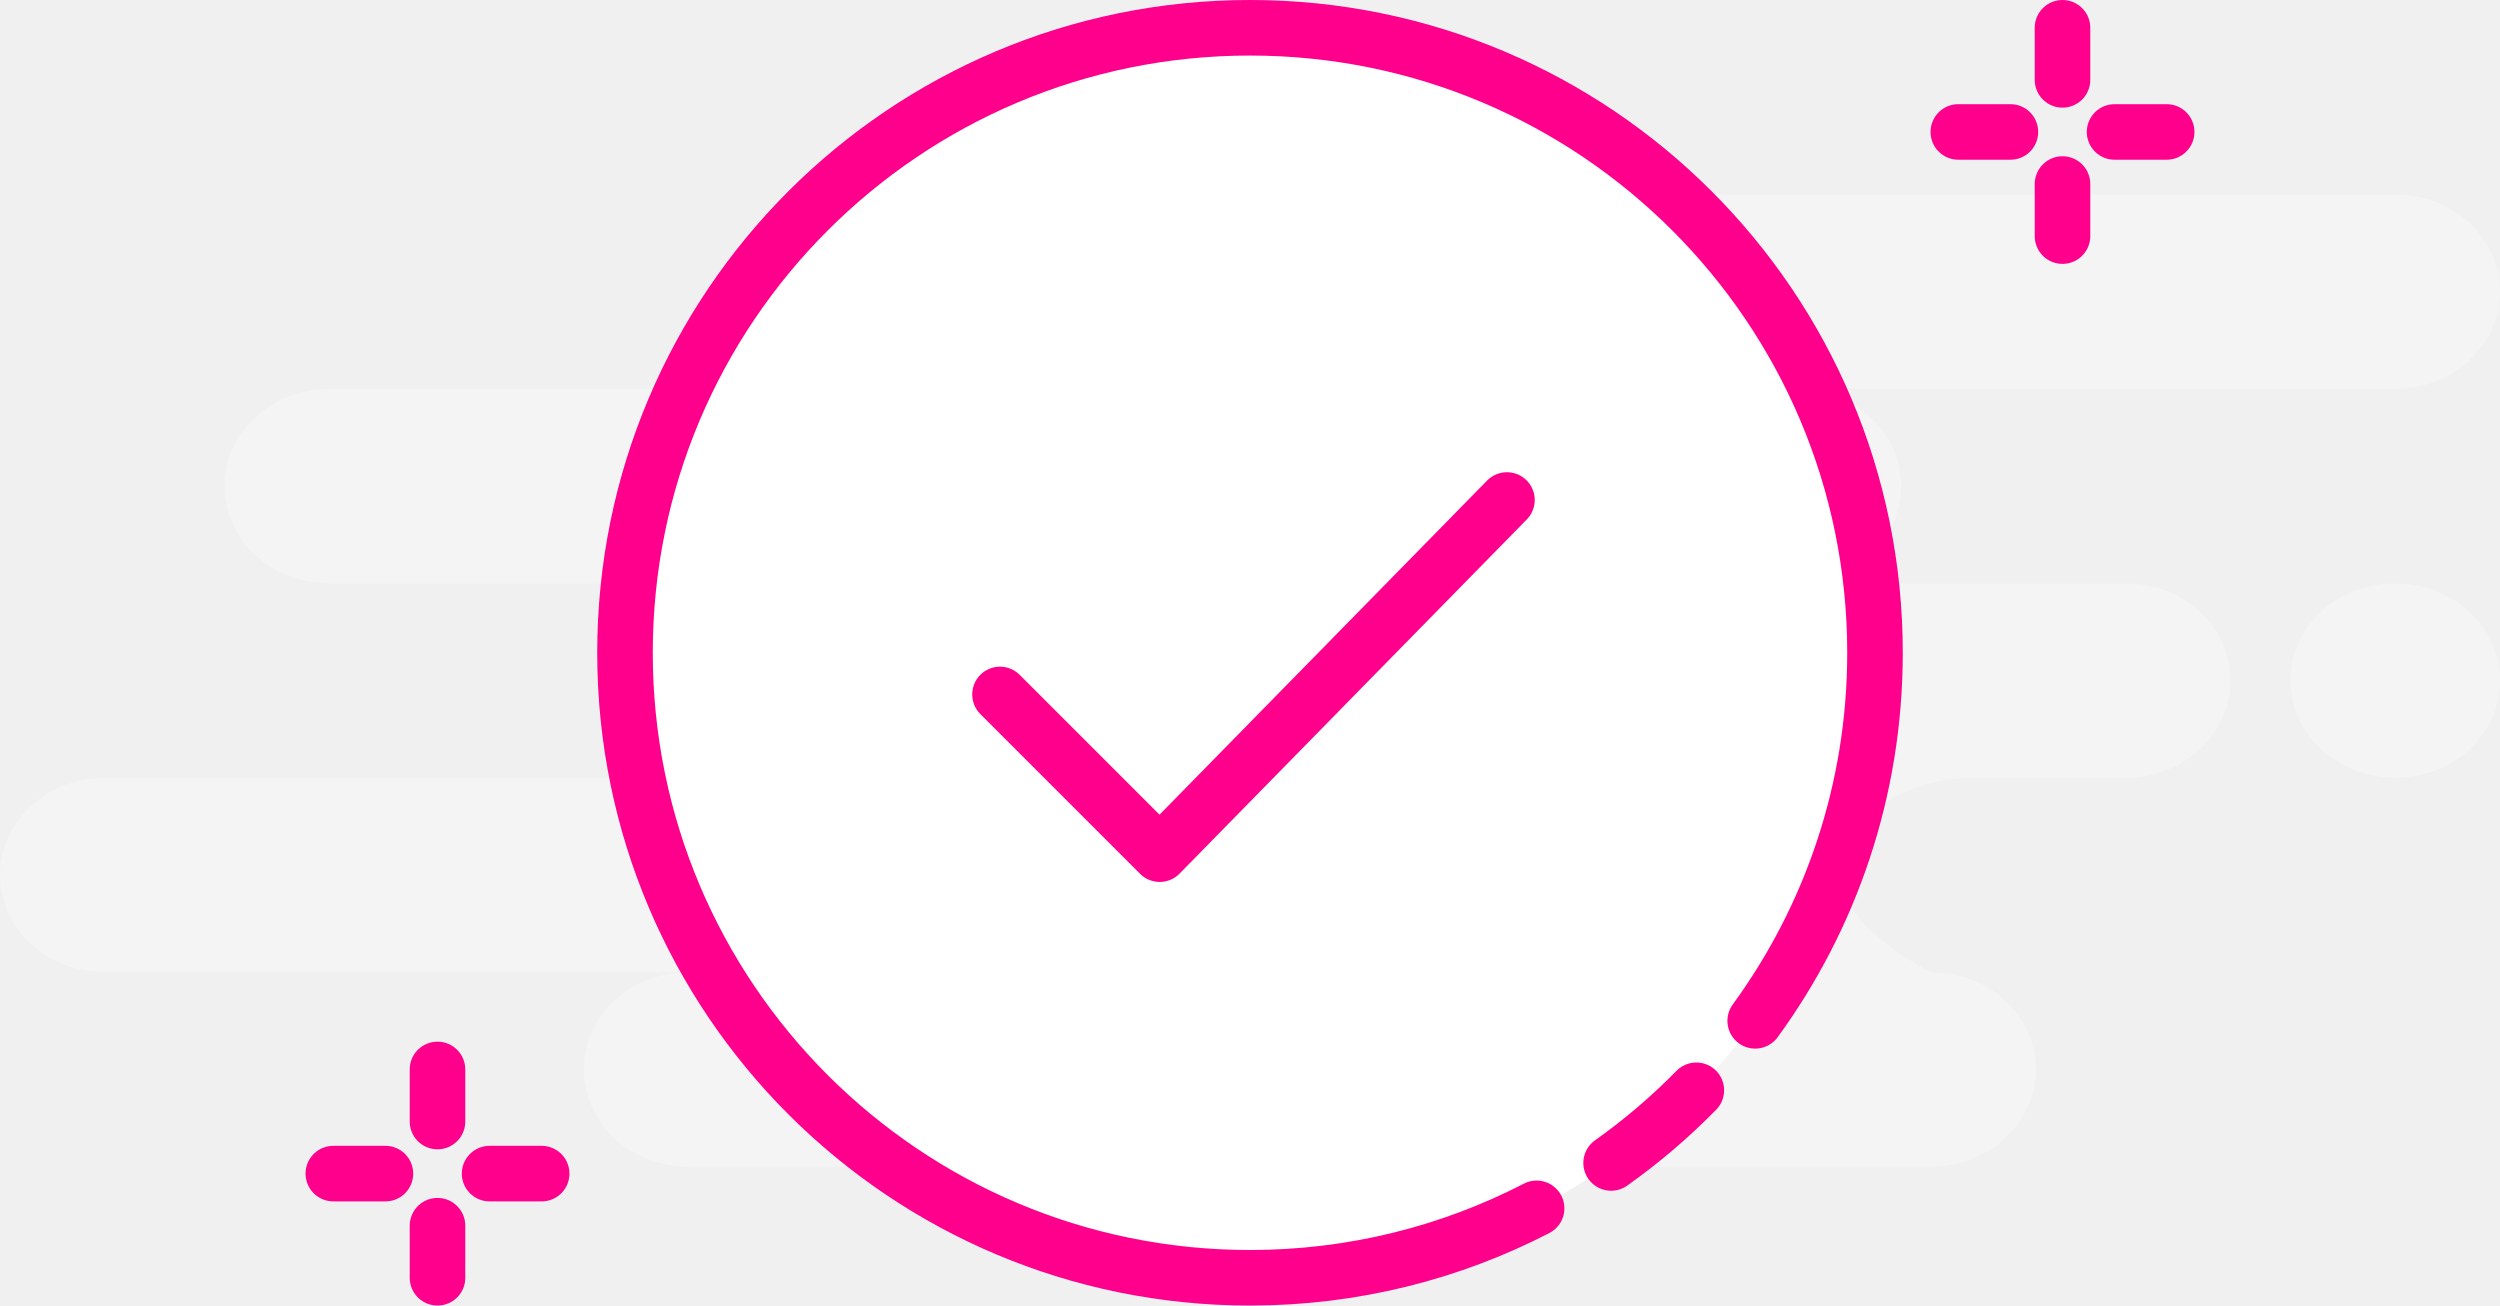
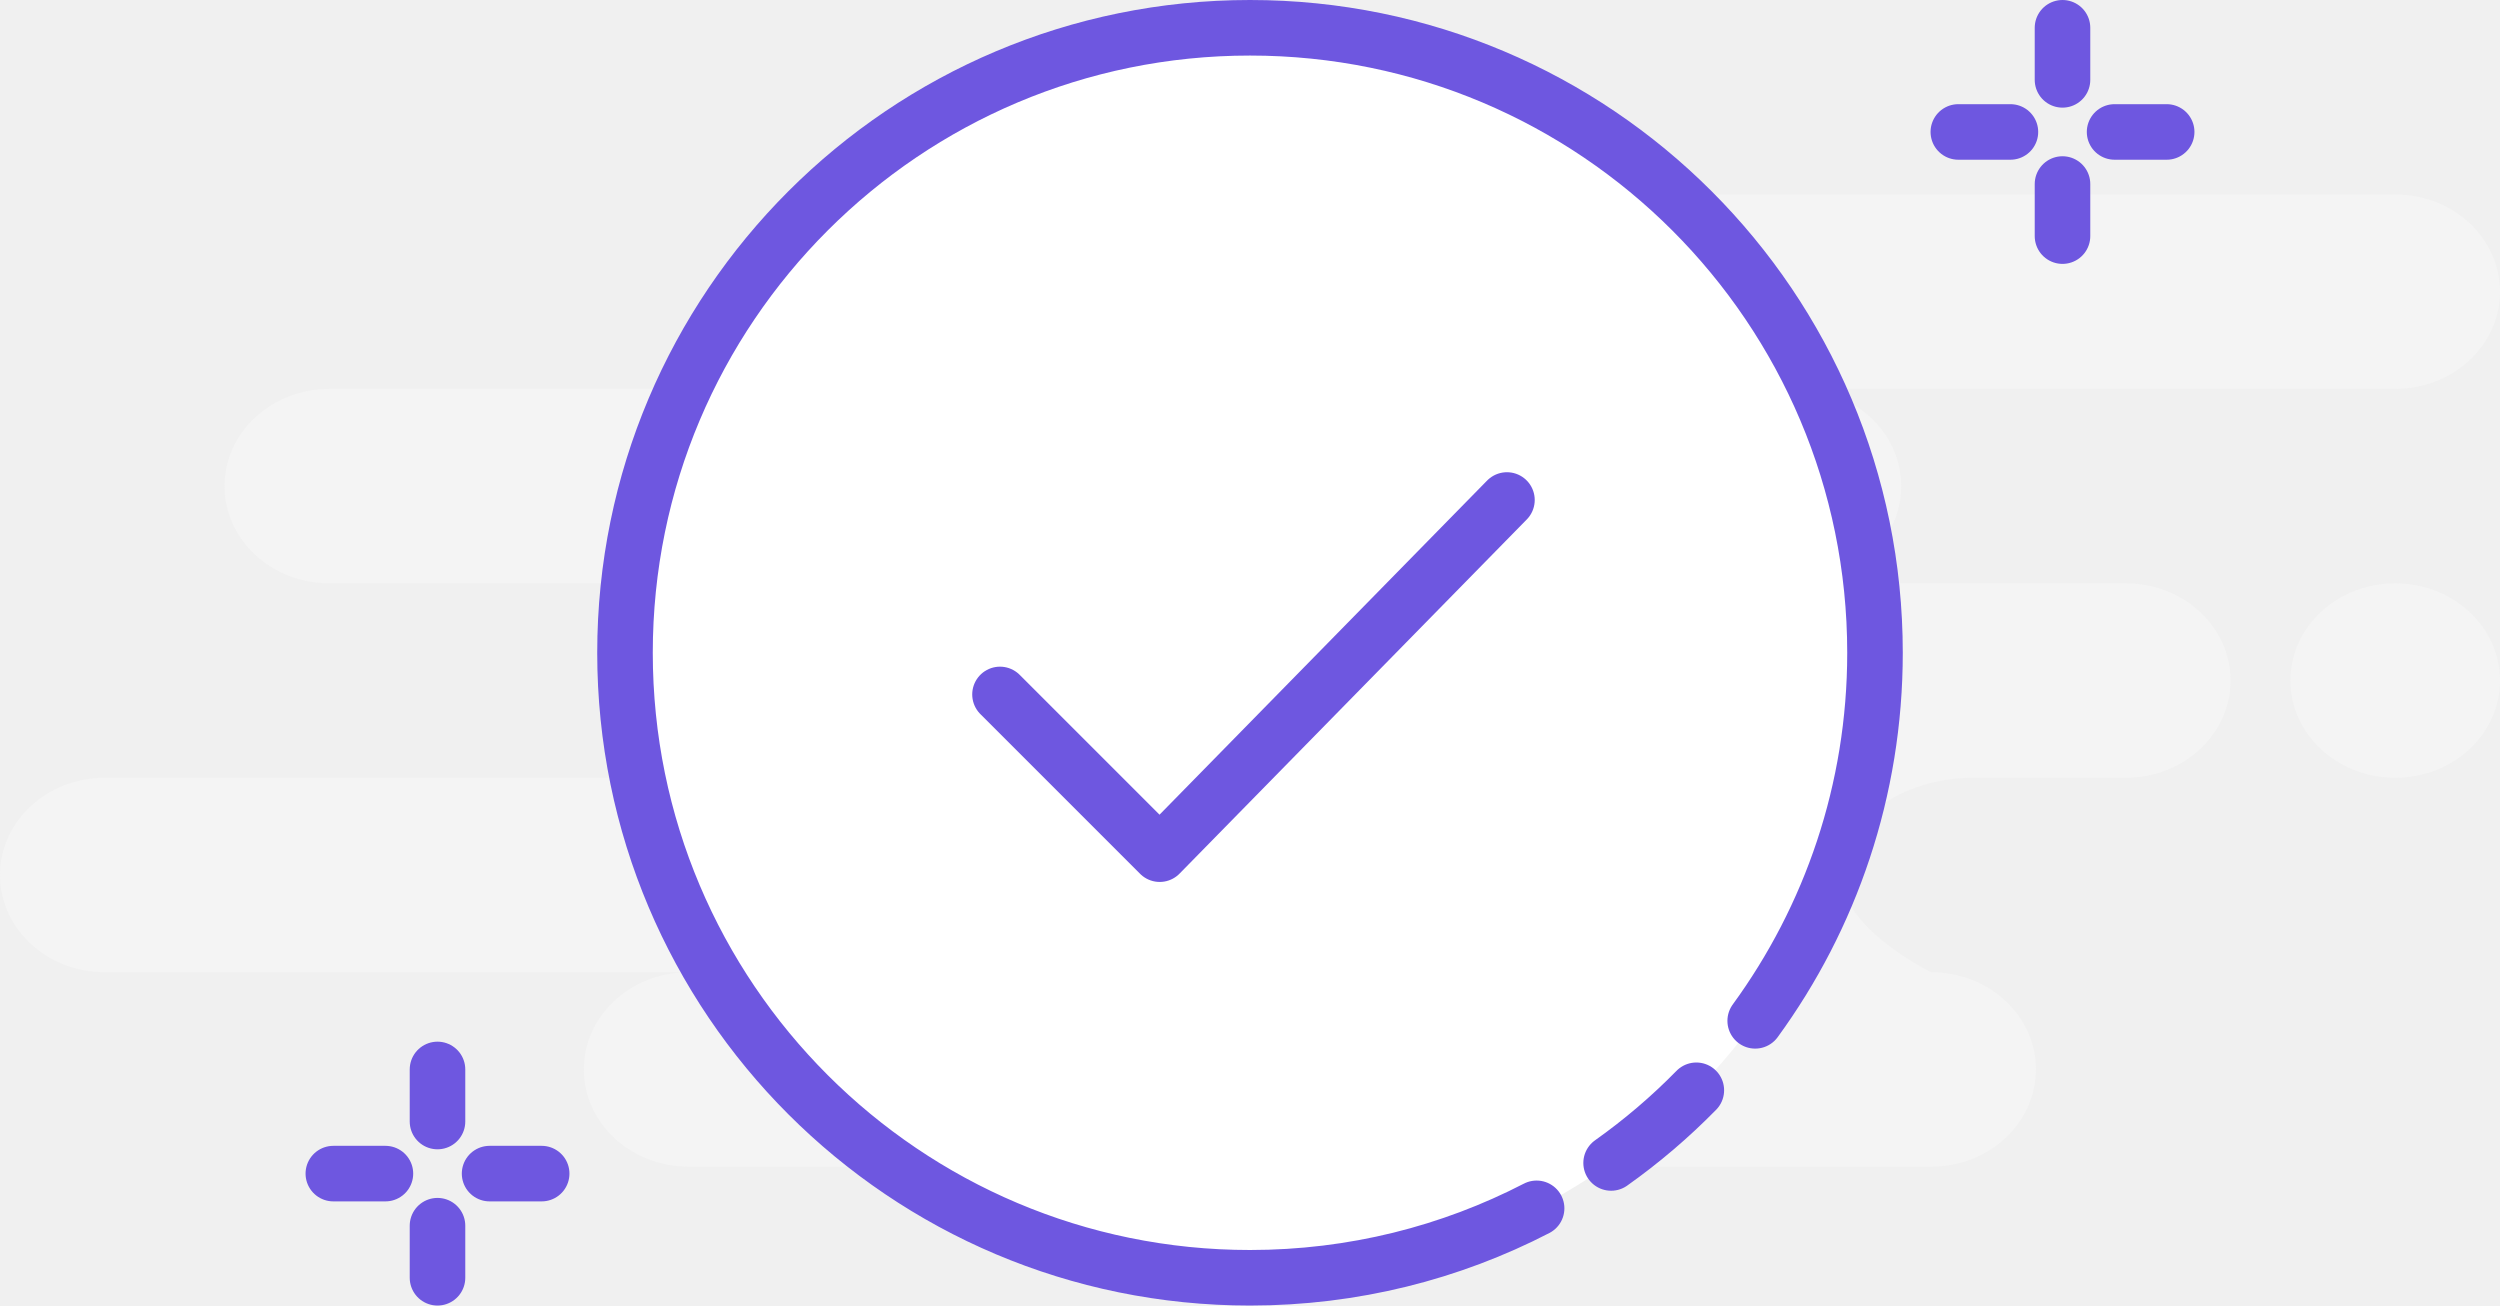
<svg xmlns="http://www.w3.org/2000/svg" width="180" height="94" viewBox="0 0 180 94" fill="none">
  <path d="M172.455 14C176.622 14 180 17.134 180 21C180 24.866 176.622 28 172.455 28H129.342C133.509 28 136.886 31.134 136.886 35C136.886 38.866 133.509 42 129.342 42H153.054C157.221 42 160.599 45.134 160.599 49C160.599 52.866 157.221 56 153.054 56H142.088C136.834 56 132.575 59.134 132.575 63C132.575 66.866 139.042 70 139.042 70C143.209 70 146.587 73.134 146.587 77C146.587 80.866 143.209 84 139.042 84H49.581C45.414 84 42.036 80.866 42.036 77C42.036 73.134 45.414 70 49.581 70H7.545C3.378 70 0 66.866 0 63C0 59.134 3.378 56 7.545 56H50.658C54.825 56 58.203 52.866 58.203 49C58.203 45.134 54.825 42 50.658 42H23.713C19.546 42 16.168 38.866 16.168 35C16.168 31.134 19.546 28 23.713 28H66.826C62.659 28 59.281 24.866 59.281 21C59.281 17.134 62.659 14 66.826 14H172.455ZM172.455 42C176.622 42 180 45.134 180 49C180 52.866 176.622 56 172.455 56C168.288 56 164.91 52.866 164.91 49C164.91 45.134 168.288 42 172.455 42Z" fill="#F4F4F4" />
  <circle cx="90" cy="47" r="45" fill="white" />
-   <path d="M126.374 73.5C131.798 66.067 135 56.907 135 47C135 22.147 114.853 2 90 2C65.147 2 45 22.147 45 47C45 71.853 65.147 92 90 92C97.438 92 104.455 90.195 110.636 87M122.136 78.5C120.254 80.421 118.2 82.173 116 83.733" stroke="#FF008C" stroke-width="4" stroke-linecap="round" />
-   <path d="M31.5 77V80.75" stroke="#FF008C" stroke-width="4" stroke-linecap="round" stroke-linejoin="round" />
-   <path d="M31.5 88.25V92" stroke="#FF008C" stroke-width="4" stroke-linecap="round" stroke-linejoin="round" />
-   <path d="M24 84.5H27.75" stroke="#FF008C" stroke-width="4" stroke-linecap="round" stroke-linejoin="round" />
-   <path d="M35.25 84.5H39" stroke="#FF008C" stroke-width="4" stroke-linecap="round" stroke-linejoin="round" />
-   <path d="M148.5 2V5.75" stroke="#FF008C" stroke-width="4" stroke-linecap="round" stroke-linejoin="round" />
-   <path d="M148.5 13.25V17" stroke="#FF008C" stroke-width="4" stroke-linecap="round" stroke-linejoin="round" />
-   <path d="M141 9.5H144.75" stroke="#FF008C" stroke-width="4" stroke-linecap="round" stroke-linejoin="round" />
-   <path d="M152.25 9.5H156" stroke="#FF008C" stroke-width="4" stroke-linecap="round" stroke-linejoin="round" />
-   <path d="M72 50L83.5 61.5L108.5 36" stroke="#FF008C" stroke-width="4" stroke-linecap="round" stroke-linejoin="round" />
+   <path d="M126.374 73.5C131.798 66.067 135 56.907 135 47C135 22.147 114.853 2 90 2C65.147 2 45 22.147 45 47C45 71.853 65.147 92 90 92C97.438 92 104.455 90.195 110.636 87M122.136 78.5C120.254 80.421 118.2 82.173 116 83.733" stroke="#6E57E0" stroke-width="4" stroke-linecap="round" />
+   <path d="M31.5 77V80.75" stroke="#6E57E0" stroke-width="4" stroke-linecap="round" stroke-linejoin="round" />
+   <path d="M31.5 88.25V92" stroke="#6E57E0" stroke-width="4" stroke-linecap="round" stroke-linejoin="round" />
+   <path d="M24 84.5H27.75" stroke="#6E57E0" stroke-width="4" stroke-linecap="round" stroke-linejoin="round" />
+   <path d="M35.25 84.5H39" stroke="#6E57E0" stroke-width="4" stroke-linecap="round" stroke-linejoin="round" />
+   <path d="M148.5 2V5.75" stroke="#6E57E0" stroke-width="4" stroke-linecap="round" stroke-linejoin="round" />
+   <path d="M148.5 13.25V17" stroke="#6E57E0" stroke-width="4" stroke-linecap="round" stroke-linejoin="round" />
+   <path d="M141 9.5H144.75" stroke="#6E57E0" stroke-width="4" stroke-linecap="round" stroke-linejoin="round" />
+   <path d="M152.25 9.5H156" stroke="#6E57E0" stroke-width="4" stroke-linecap="round" stroke-linejoin="round" />
+   <path d="M72 50L83.5 61.5L108.5 36" stroke="#6E57E0" stroke-width="4" stroke-linecap="round" stroke-linejoin="round" />
</svg>
